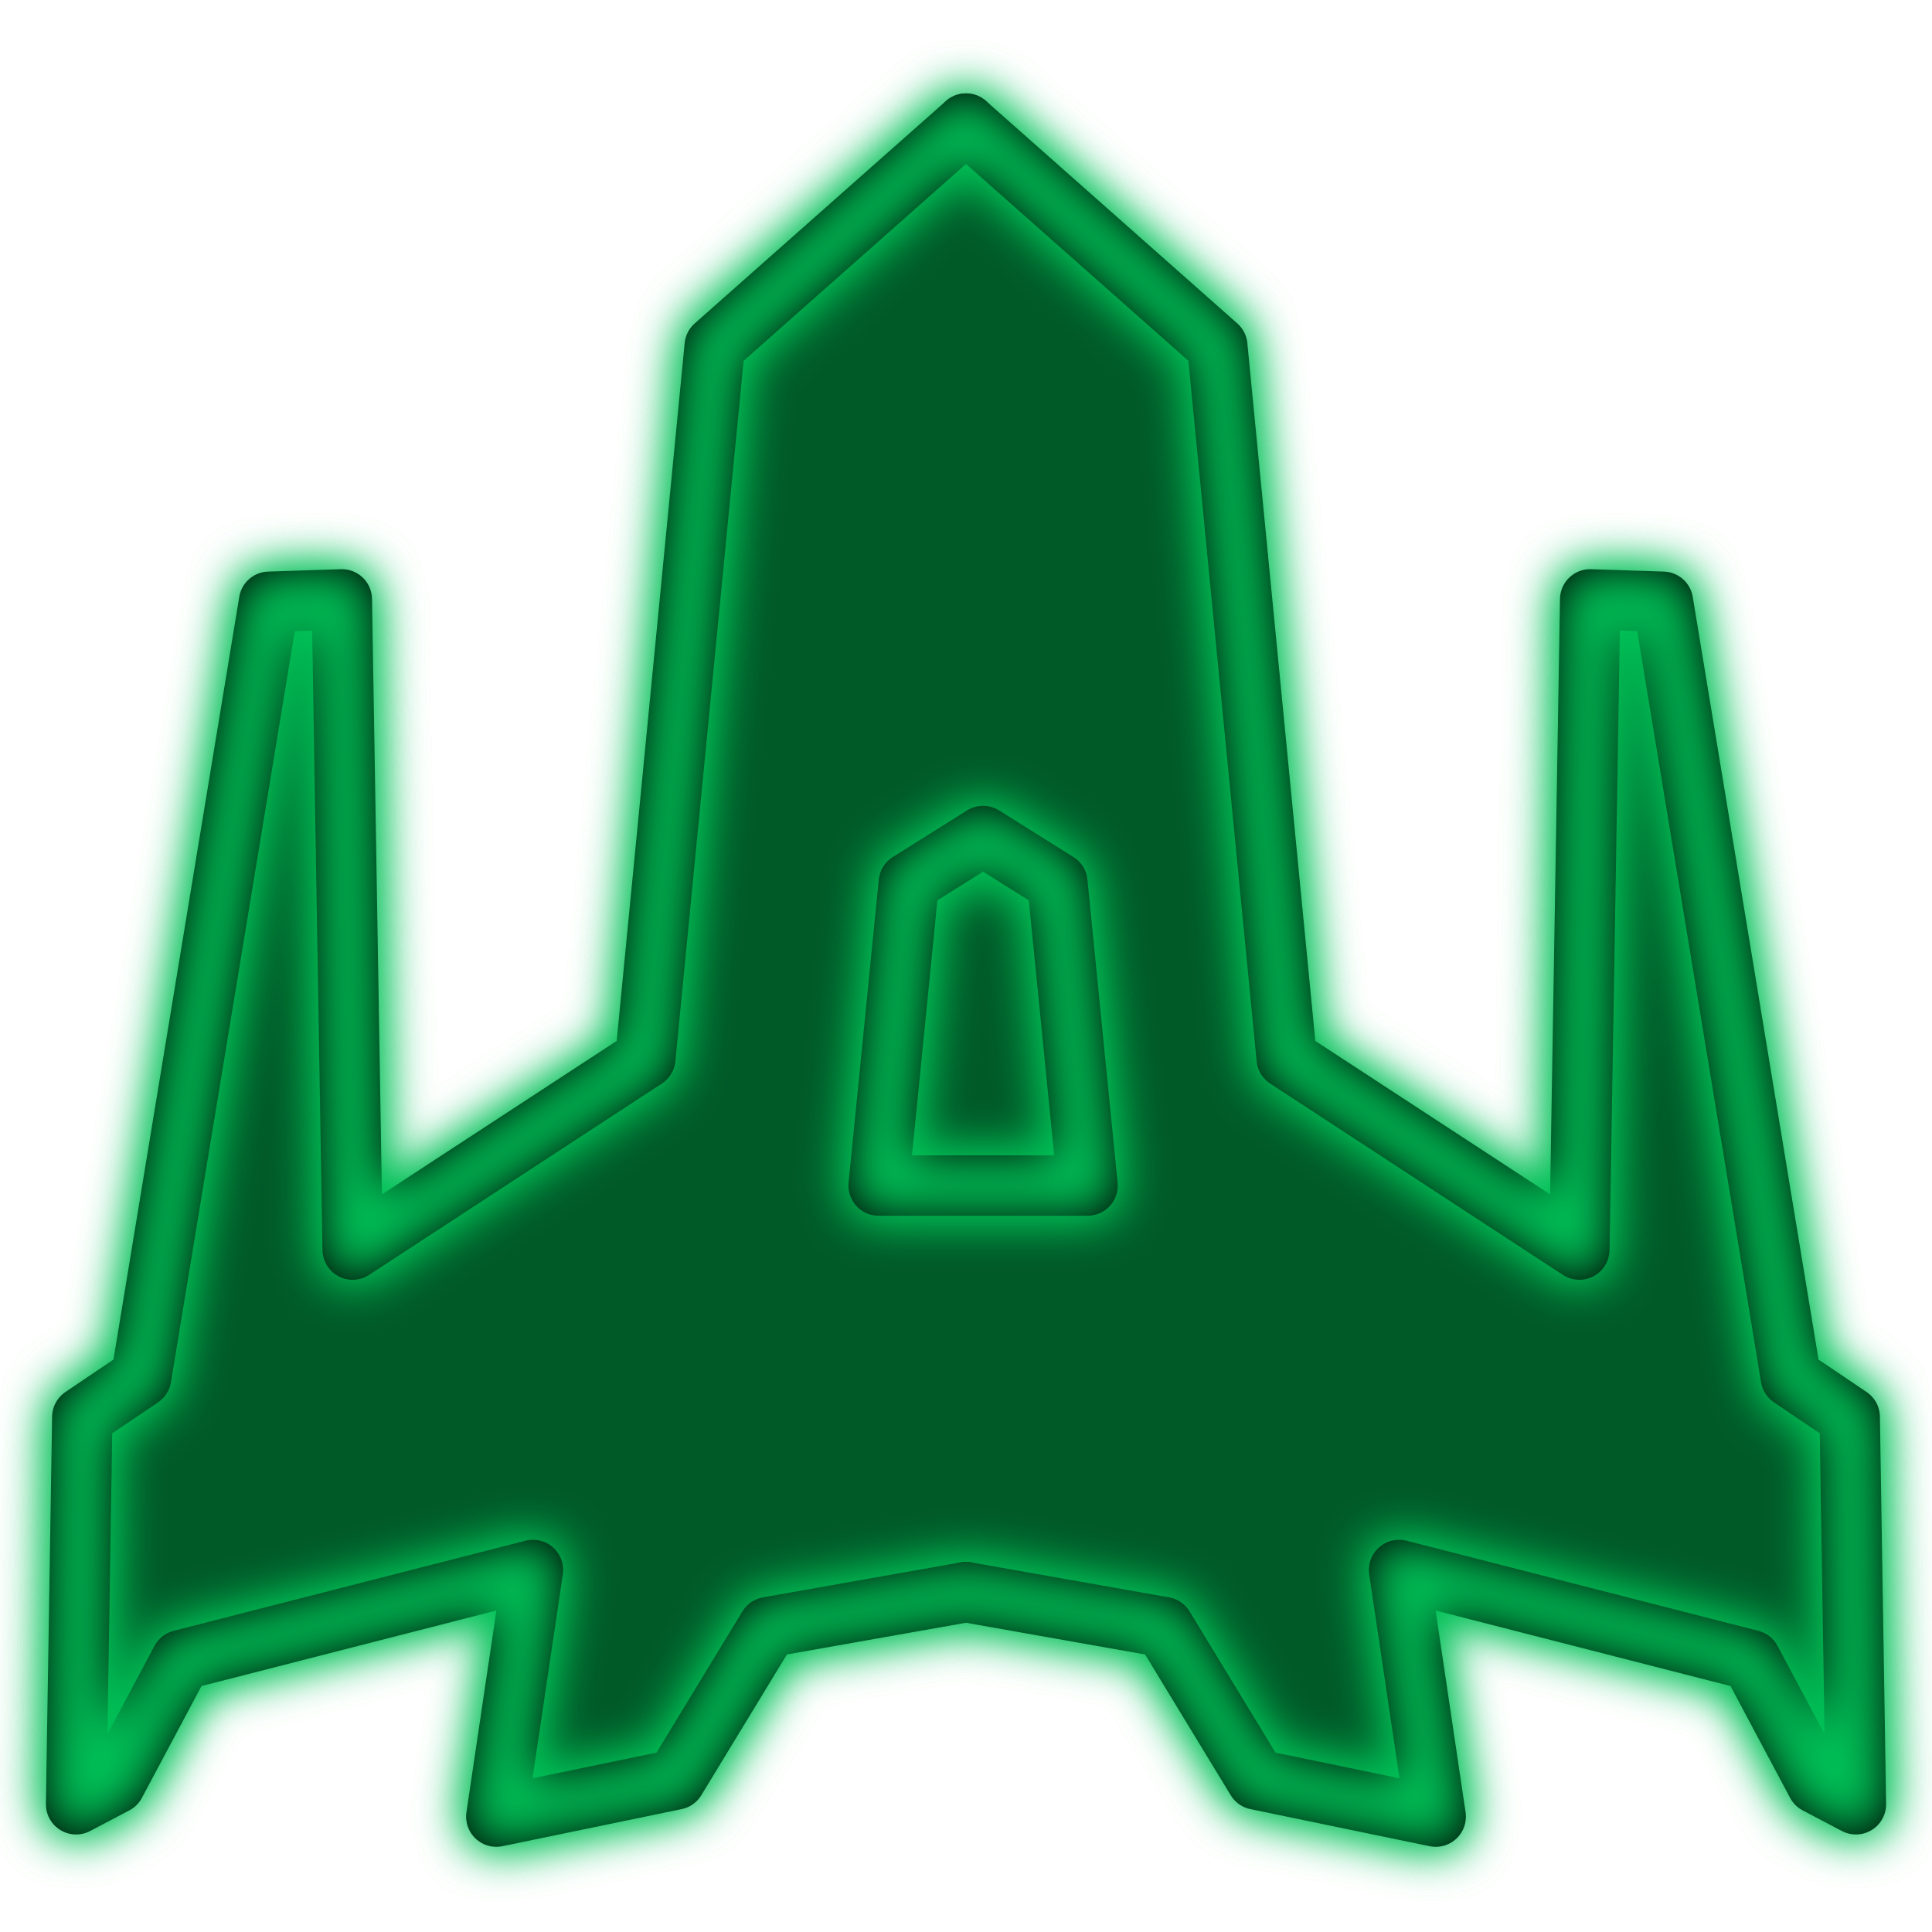
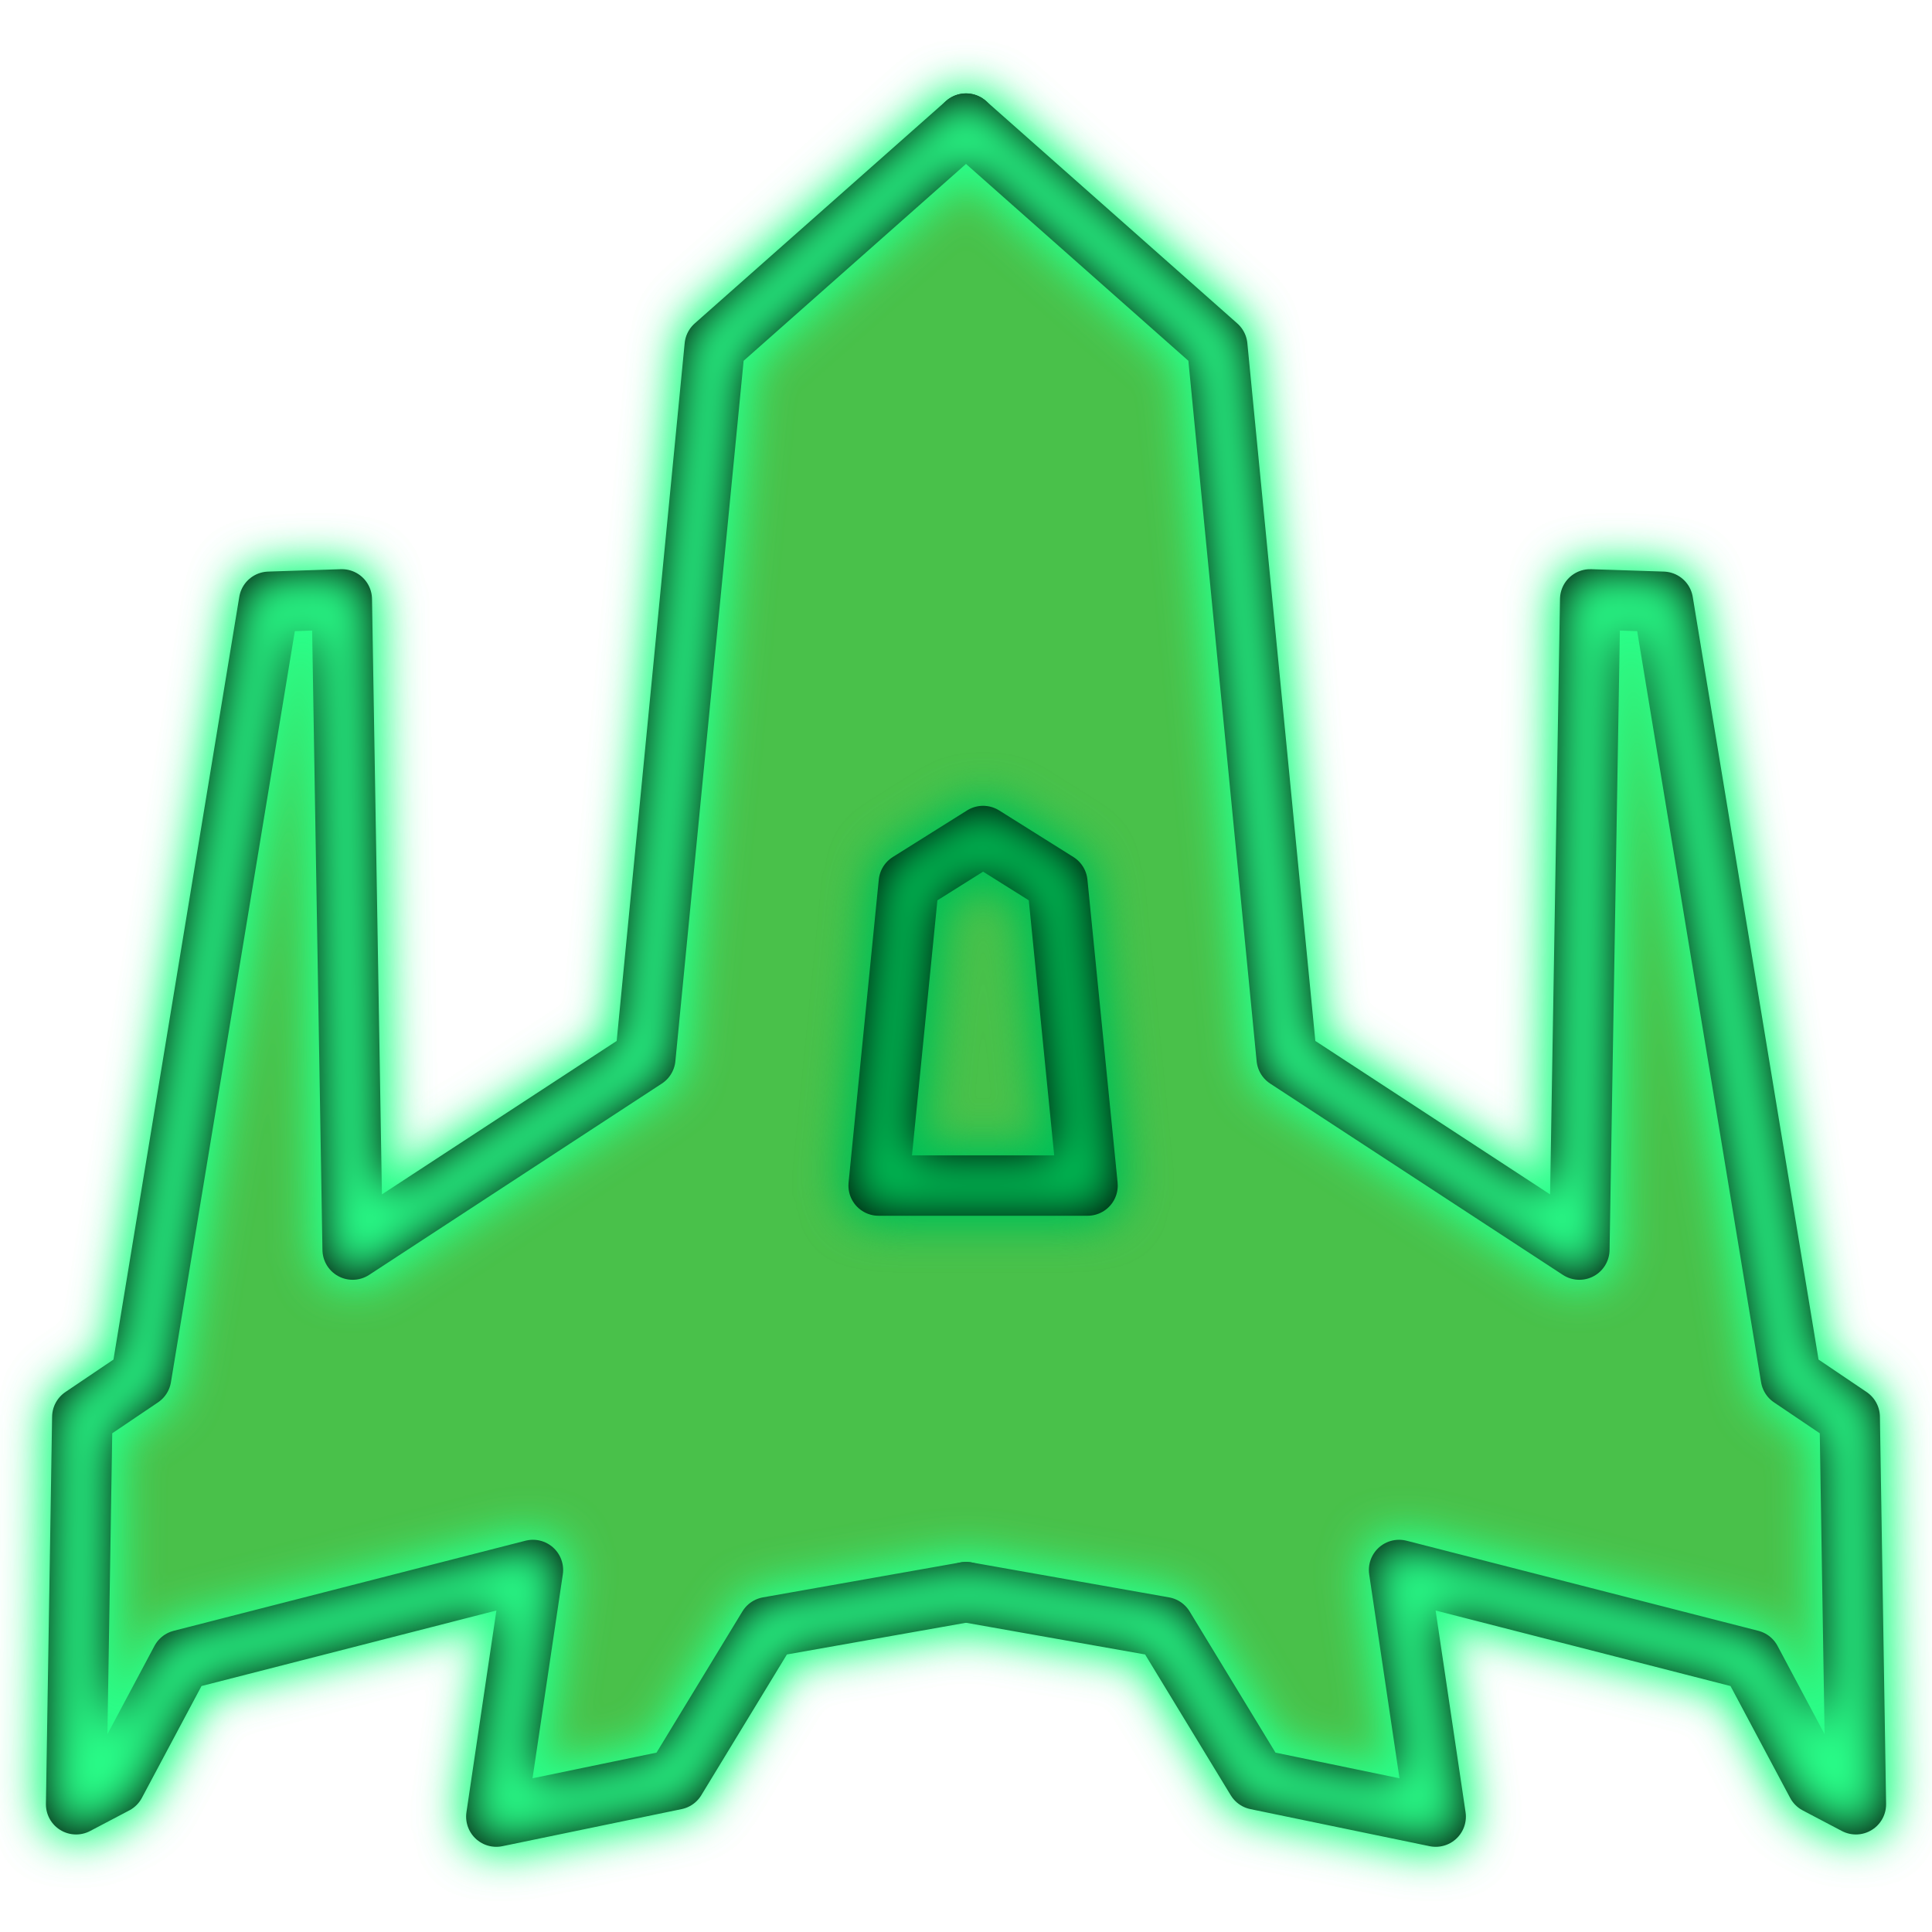
<svg xmlns="http://www.w3.org/2000/svg" xmlns:xlink="http://www.w3.org/1999/xlink" width="256" height="256" viewBox="0 0 67.733 67.733" version="1.1" id="svg858">
  <defs id="defs852">
    <filter y="-0.25" height="1.5" style="color-interpolation-filters:sRGB;" id="filter1450">
      <feGaussianBlur stdDeviation="0.83" result="result6" id="feGaussianBlur1440" />
      <feComposite result="result8" in="SourceGraphic" operator="atop" in2="result6" id="feComposite1442" />
      <feComposite result="result9" operator="over" in2="SourceAlpha" in="result8" id="feComposite1444" />
      <feColorMatrix values="1 0 0 0 0 0 1 0 0 0 0 0 1 0 0 0 0 0 1 0 " result="result10" id="feColorMatrix1446" />
      <feBlend in="result10" mode="normal" in2="result6" id="feBlend1448" />
    </filter>
  </defs>
  <g id="layer1">
-     <path id="path1465" style="fill:#005a28;fill-opacity:1;stroke:none;stroke-width:2.117;stroke-linecap:round;stroke-linejoin:round;stroke-miterlimit:4;stroke-dasharray:none;stroke-opacity:1" d="m 33.969,4.333 -8.912,7.799 -2.433,24.97 -10.261,6.707 -0.379,-22.796 -2.551,0.084 -4.485,27.19 -2.063,1.393 -0.217,13.575 1.372,-0.722 2.31,-4.333 12.334,-3.159 -1.284,8.647 6.282,-1.3 3.25,-5.344 7.035,-1.227" />
-     <use x="0" y="0" xlink:href="#path1465" id="use1471" transform="matrix(-1,0,0,1,67.75711,0)" width="100%" height="100%" />
+     <path id="path1465" style="fill:#00a802;fill-opacity:0.712;stroke:none;stroke-width:8;stroke-linecap:round;stroke-linejoin:round;stroke-miterlimit:4;stroke-dasharray:none;stroke-opacity:1" d="m 94.703,45.852 -9.193,94.375 -38.781,25.35 -1.432,-86.156 -9.643,0.318 -16.949,102.766 -7.797,5.266 -0.818,51.309 5.186,-2.729 8.732,-16.375 46.617,-11.939 -4.852,32.682 23.744,-4.912 12.281,-20.197 26.246,-4.578 26.246,4.578 12.281,20.197 23.744,4.912 -4.852,-32.682 46.617,11.939 8.732,16.375 5.186,2.729 -0.818,-51.309 -7.797,-5.266 -16.949,-102.766 -9.643,-0.318 -1.432,86.156 -38.781,-25.35 -9.193,-94.375 -33.342,-28.879 z" transform="scale(0.2645833)" />
    <g id="g1460" style="filter:url(#filter1450)">
-       <path id="path1421" style="fill:none;stroke:#00c056;stroke-width:2.117;stroke-linecap:round;stroke-linejoin:round;stroke-miterlimit:4;stroke-dasharray:none;stroke-opacity:1;" d="m 33.867,4.333 -8.81,7.799 -2.433,24.97 -10.261,6.707 -0.379,-22.796 -2.551,0.084 -4.485,27.19 -2.063,1.393 -0.217,13.575 1.372,-0.722 2.31,-4.333 12.334,-3.159 -1.284,8.647 6.282,-1.3 3.25,-5.344 6.932,-1.227" />
+       <path id="path1421" style="fill:none;stroke:#29ff89;stroke-width:2.117;stroke-linecap:round;stroke-linejoin:round;stroke-miterlimit:4;stroke-dasharray:none;stroke-opacity:1" d="m 33.867,4.333 -8.81,7.799 -2.433,24.97 -10.261,6.707 -0.379,-22.796 -2.551,0.084 -4.485,27.19 -2.063,1.393 -0.217,13.575 1.372,-0.722 2.31,-4.333 12.334,-3.159 -1.284,8.647 6.282,-1.3 3.25,-5.344 6.932,-1.227" />
      <use x="0" y="0" xlink:href="#path1421" id="use1432" transform="matrix(-1,0,0,1,67.73333,0)" width="100%" height="100%" style="stroke:#00c056;stroke-width:2.117;stroke-linecap:round;stroke-linejoin:round;stroke-miterlimit:4;stroke-dasharray:none;stroke-opacity:1;" />
      <path id="rect1452" style="fill:none;stroke:#00c056;stroke-width:2.117;stroke-linecap:round;stroke-linejoin:round;stroke-miterlimit:4;stroke-dasharray:none;stroke-opacity:1;" d="m 31.862,30.943 2.604,-1.634 2.604,1.634 1.058,10.621 h -7.325 z" />
    </g>
  </g>
</svg>
